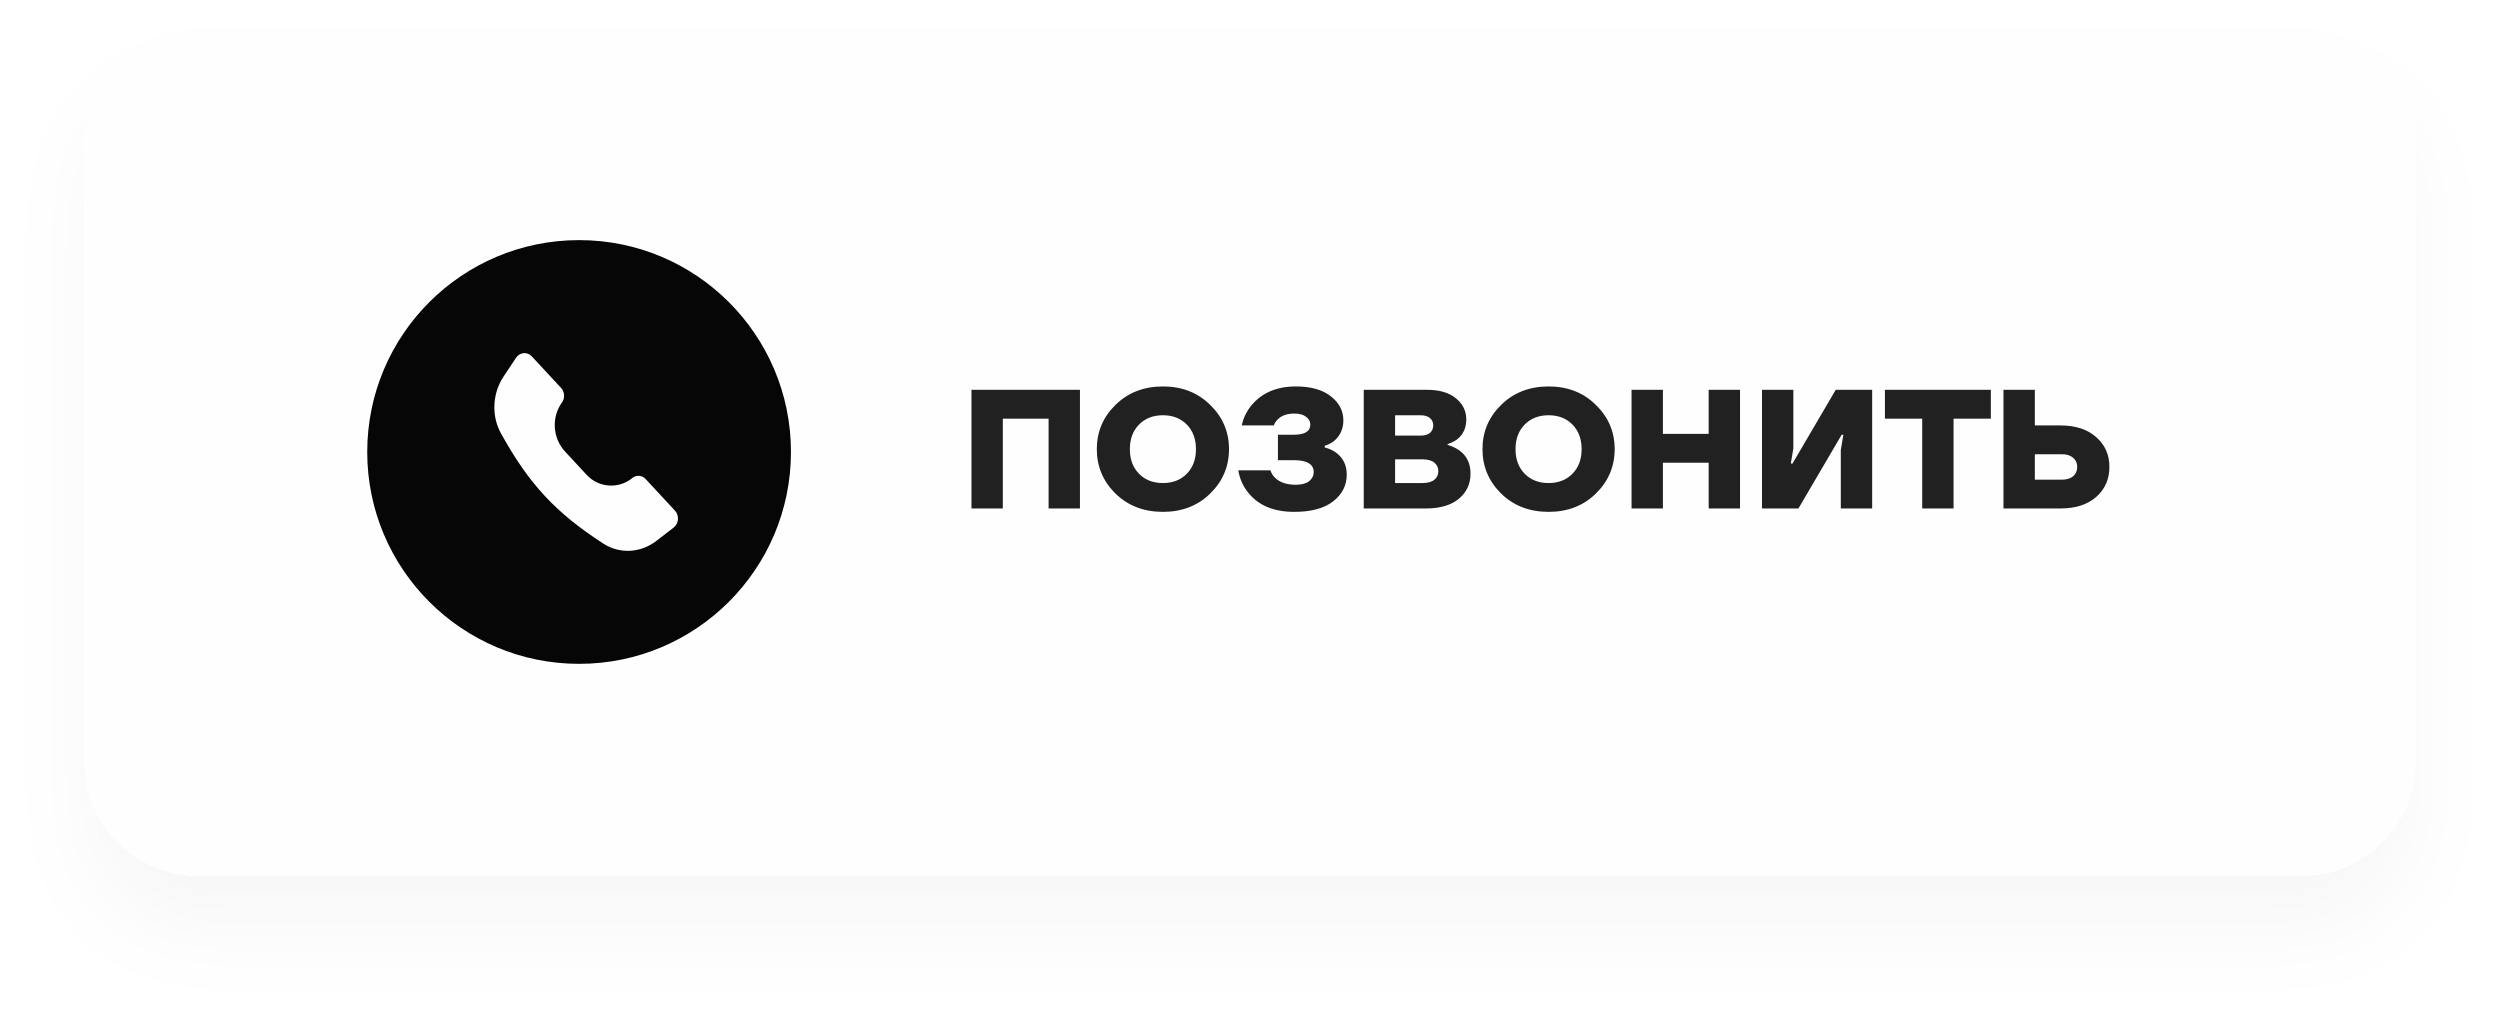
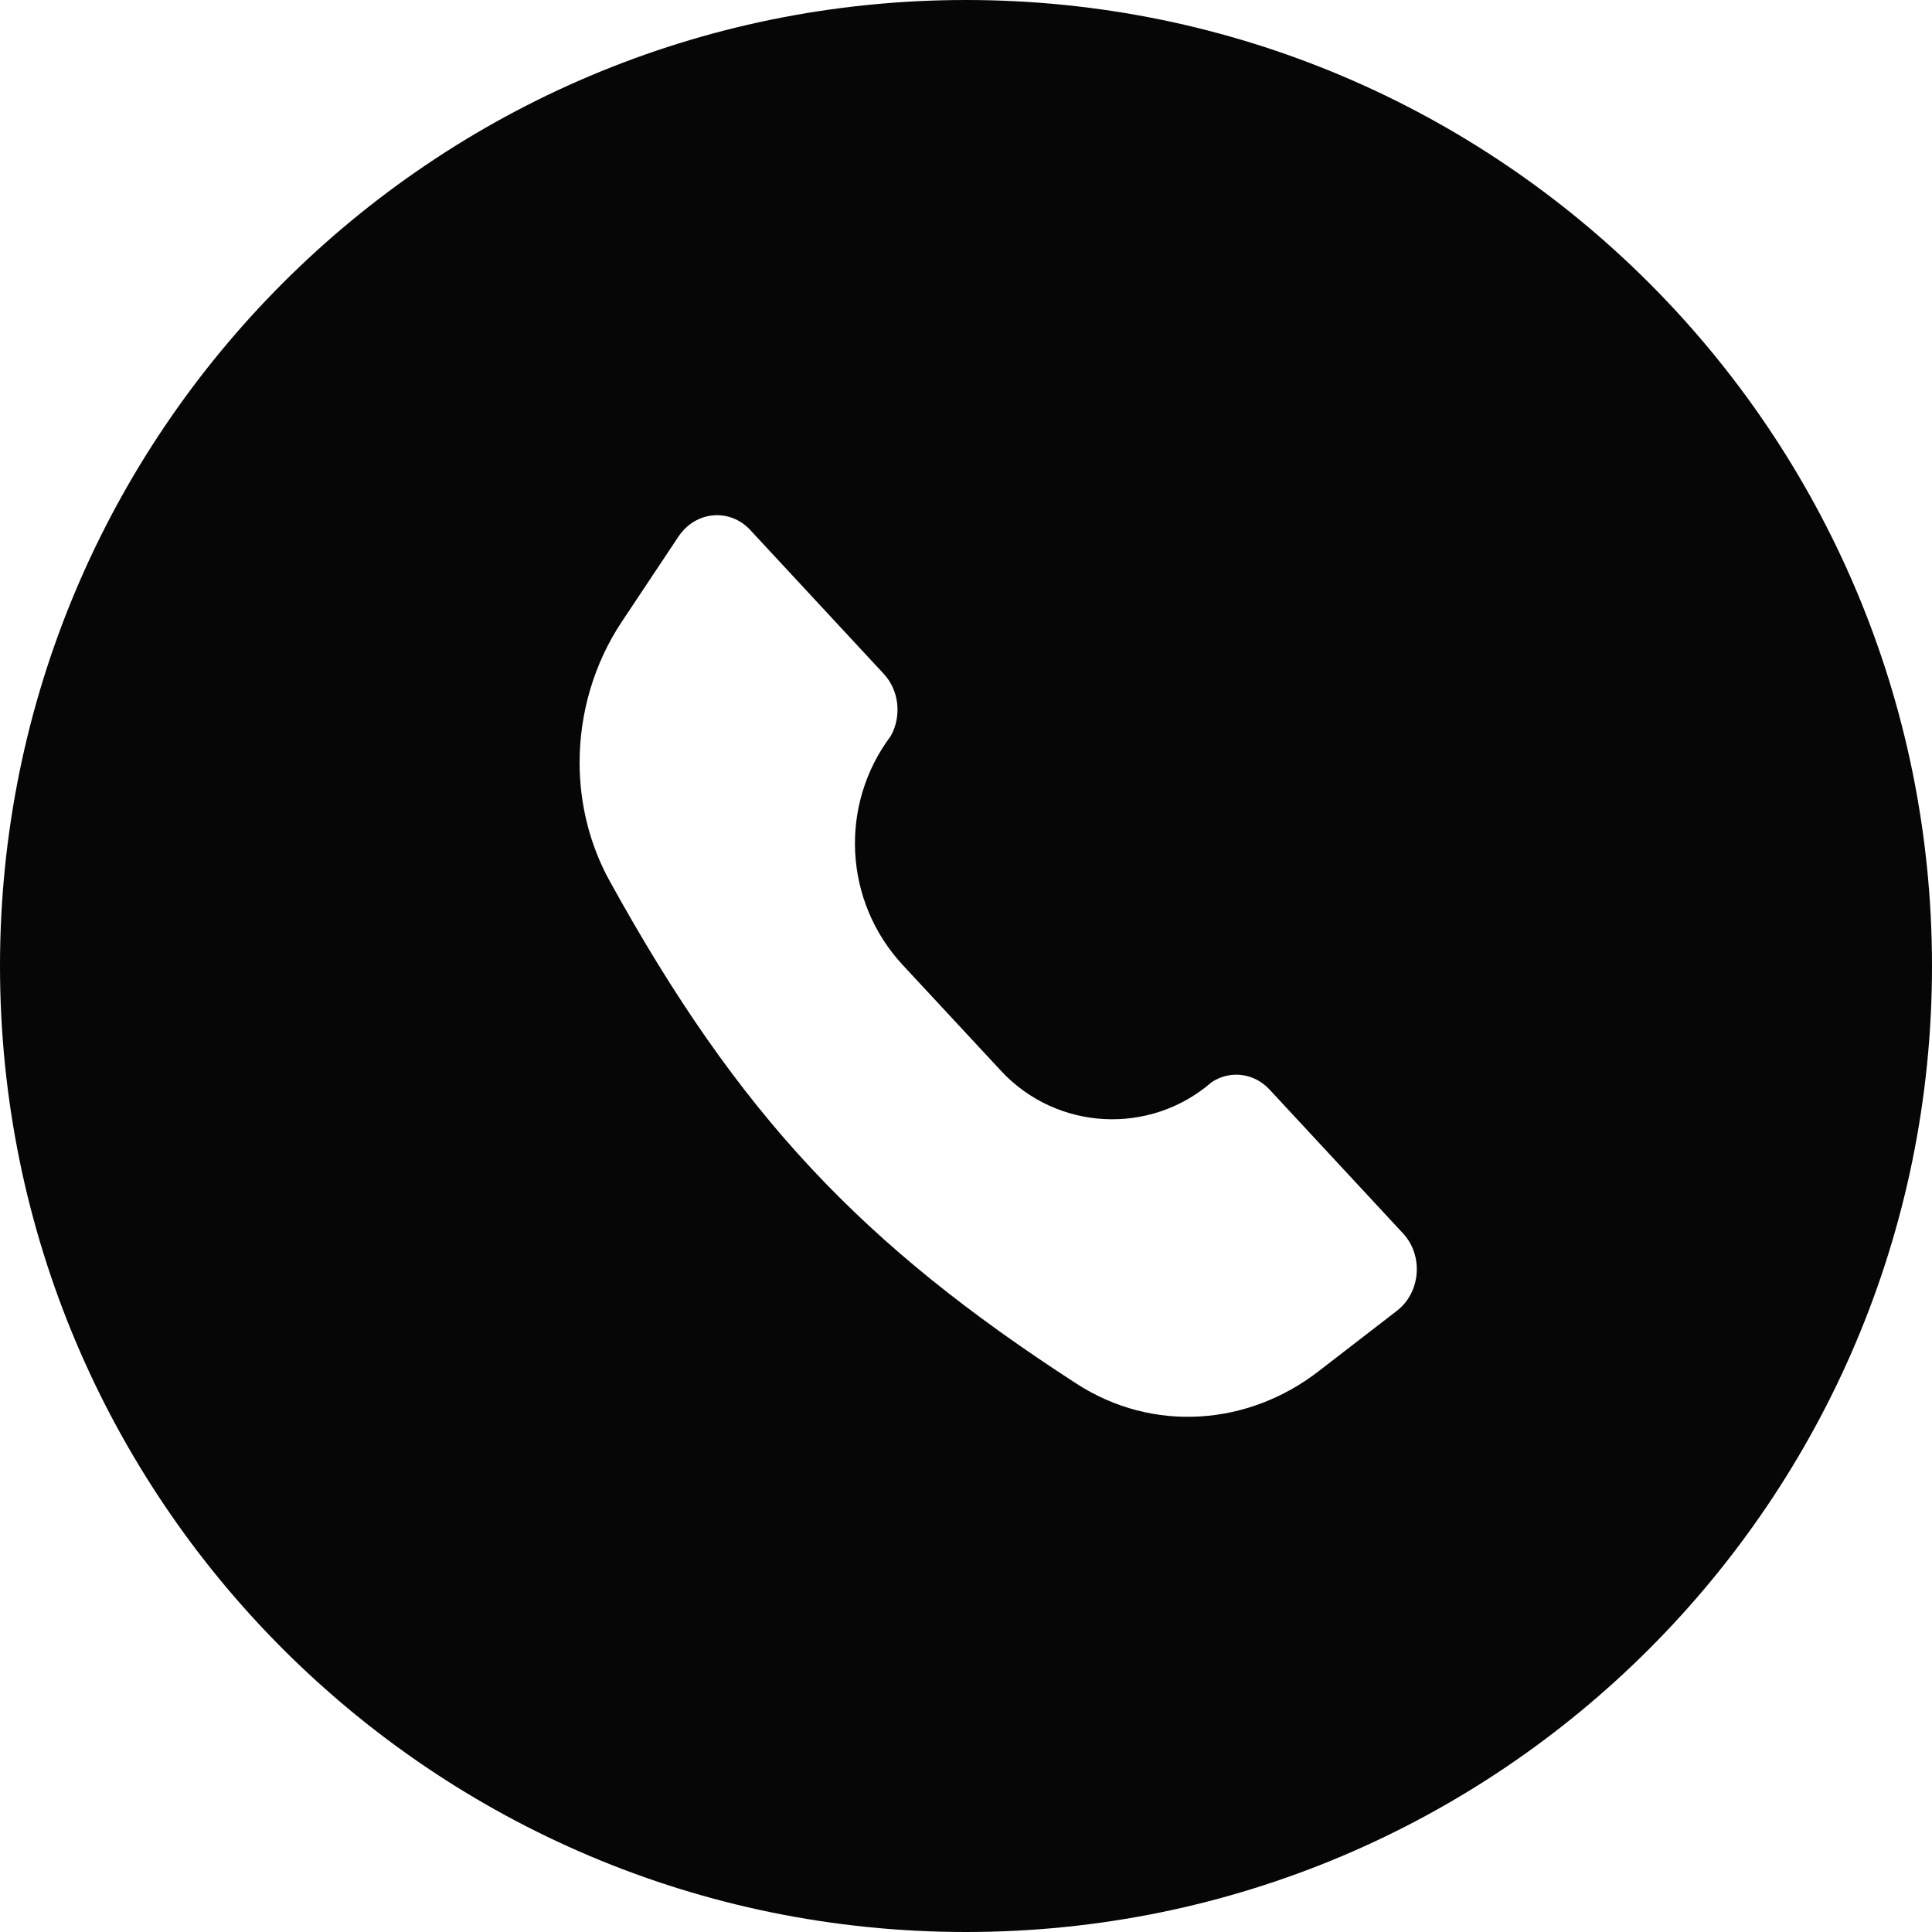
- <svg xmlns="http://www.w3.org/2000/svg" width="177" height="72" viewBox="0 0 177 72" fill="none">
-   <g filter="url(#filter0_d_5_283)">
-     <rect x="6" y="2" width="165" height="60" rx="8.11" fill="#FEFEFE" />
-   </g>
-   <path d="M68.78 36V27.6H76.46V36H74.24V29.64H71V36H68.78ZM78.974 34.944C78.094 34.072 77.654 33.024 77.654 31.8C77.654 30.576 78.094 29.532 78.974 28.668C79.862 27.796 80.982 27.36 82.334 27.36C83.686 27.36 84.802 27.796 85.682 28.668C86.57 29.532 87.014 30.576 87.014 31.8C87.014 33.024 86.57 34.072 85.682 34.944C84.802 35.808 83.686 36.24 82.334 36.24C80.982 36.24 79.862 35.808 78.974 34.944ZM80.642 30.06C80.21 30.5 79.994 31.08 79.994 31.8C79.994 32.52 80.21 33.1 80.642 33.54C81.074 33.98 81.638 34.2 82.334 34.2C83.03 34.2 83.594 33.98 84.026 33.54C84.458 33.1 84.674 32.52 84.674 31.8C84.674 31.08 84.458 30.5 84.026 30.06C83.594 29.62 83.03 29.4 82.334 29.4C81.638 29.4 81.074 29.62 80.642 30.06ZM87.67 33.3H89.95C90.006 33.492 90.11 33.664 90.262 33.816C90.598 34.152 91.094 34.32 91.75 34.32C92.158 34.32 92.47 34.236 92.686 34.068C92.902 33.892 93.01 33.676 93.01 33.42C93.01 32.86 92.534 32.58 91.582 32.58H90.478V30.78H91.582C92.374 30.78 92.77 30.54 92.77 30.06C92.77 29.836 92.67 29.652 92.47 29.508C92.278 29.356 91.998 29.28 91.63 29.28C91.126 29.28 90.734 29.42 90.454 29.7C90.326 29.828 90.238 29.968 90.19 30.12H87.91C88.03 29.6 88.25 29.14 88.57 28.74C89.314 27.82 90.374 27.36 91.75 27.36C92.806 27.36 93.63 27.592 94.222 28.056C94.814 28.52 95.11 29.088 95.11 29.76C95.11 30.36 94.89 30.848 94.45 31.224C94.25 31.376 94.03 31.488 93.79 31.56V31.68C94.078 31.752 94.338 31.868 94.57 32.028C95.09 32.404 95.35 32.928 95.35 33.6C95.35 34.36 95.03 34.992 94.39 35.496C93.75 35.992 92.83 36.24 91.63 36.24C90.126 36.24 89.014 35.752 88.294 34.776C87.974 34.352 87.766 33.86 87.67 33.3ZM96.553 36V27.6H101.053C101.917 27.6 102.593 27.8 103.081 28.2C103.569 28.6 103.813 29.1 103.813 29.7C103.813 30.3 103.593 30.772 103.153 31.116C102.945 31.26 102.725 31.368 102.493 31.44V31.5C102.797 31.588 103.065 31.712 103.297 31.872C103.841 32.248 104.113 32.804 104.113 33.54C104.113 34.26 103.837 34.852 103.285 35.316C102.733 35.772 101.949 36 100.933 36H96.553ZM98.773 30.84H100.573C100.869 30.84 101.093 30.776 101.245 30.648C101.397 30.512 101.473 30.336 101.473 30.12C101.473 29.904 101.397 29.732 101.245 29.604C101.093 29.468 100.869 29.4 100.573 29.4H98.773V30.84ZM98.773 34.2H100.693C101.069 34.2 101.353 34.124 101.545 33.972C101.737 33.82 101.833 33.616 101.833 33.36C101.833 33.104 101.737 32.9 101.545 32.748C101.353 32.596 101.069 32.52 100.693 32.52H98.773V34.2ZM106.279 34.944C105.399 34.072 104.959 33.024 104.959 31.8C104.959 30.576 105.399 29.532 106.279 28.668C107.167 27.796 108.287 27.36 109.639 27.36C110.991 27.36 112.107 27.796 112.987 28.668C113.875 29.532 114.319 30.576 114.319 31.8C114.319 33.024 113.875 34.072 112.987 34.944C112.107 35.808 110.991 36.24 109.639 36.24C108.287 36.24 107.167 35.808 106.279 34.944ZM107.947 30.06C107.515 30.5 107.299 31.08 107.299 31.8C107.299 32.52 107.515 33.1 107.947 33.54C108.379 33.98 108.943 34.2 109.639 34.2C110.335 34.2 110.899 33.98 111.331 33.54C111.763 33.1 111.979 32.52 111.979 31.8C111.979 31.08 111.763 30.5 111.331 30.06C110.899 29.62 110.335 29.4 109.639 29.4C108.943 29.4 108.379 29.62 107.947 30.06ZM115.514 36V27.6H117.734V30.72H120.974V27.6H123.194V36H120.974V32.76H117.734V36H115.514ZM124.749 36V27.6H126.969V31.74L126.789 32.82H126.909L129.969 27.6H132.549V36H130.329V31.86L130.509 30.78H130.389L127.329 36H124.749ZM133.452 29.64V27.6H140.952V29.64H138.312V36H136.092V29.64H133.452ZM141.846 36V27.6H144.066V30.12H145.866C146.946 30.12 147.794 30.396 148.41 30.948C149.034 31.492 149.346 32.196 149.346 33.06C149.346 33.924 149.034 34.632 148.41 35.184C147.794 35.728 146.946 36 145.866 36H141.846ZM144.066 33.96H145.986C146.322 33.96 146.586 33.88 146.778 33.72C146.97 33.552 147.066 33.332 147.066 33.06C147.066 32.788 146.97 32.572 146.778 32.412C146.586 32.244 146.322 32.16 145.986 32.16H144.066V33.96Z" fill="#212121" />
-   <circle cx="15" cy="15" r="15" transform="matrix(-1 0 0 1 56 17)" fill="#060606" />
-   <path fill-rule="evenodd" clip-rule="evenodd" d="M37.649 25.229C37.33 24.886 36.799 24.935 36.535 25.332L35.654 26.656C35.225 27.301 34.998 28.073 35 28.851C35.002 29.48 35.154 30.112 35.469 30.684C37.471 34.312 39.378 36.325 42.713 38.484C43.903 39.255 45.38 39.138 46.472 38.295L47.692 37.353C48.061 37.068 48.106 36.497 47.787 36.153L45.712 33.917C45.475 33.662 45.106 33.614 44.817 33.802C43.857 34.636 42.408 34.559 41.542 33.627L40.018 31.985C39.104 31.001 39.025 29.504 39.831 28.43C40.005 28.118 39.961 27.721 39.724 27.465L37.649 25.229Z" fill="#FEFEFE" />
-   <defs>
-     <filter id="filter0_d_5_283" x="0.323" y="0.378" width="176.353" height="71.353" filterUnits="userSpaceOnUse" color-interpolation-filters="sRGB">
-       <feFlood flood-opacity="0" result="BackgroundImageFix" />
-       <feColorMatrix in="SourceAlpha" type="matrix" values="0 0 0 0 0 0 0 0 0 0 0 0 0 0 0 0 0 0 127 0" result="hardAlpha" />
-       <feOffset dy="4.055" />
-       <feGaussianBlur stdDeviation="2.838" />
-       <feComposite in2="hardAlpha" operator="out" />
-       <feColorMatrix type="matrix" values="0 0 0 0 0 0 0 0 0 0 0 0 0 0 0 0 0 0 0.03 0" />
-       <feBlend mode="normal" in2="BackgroundImageFix" result="effect1_dropShadow_5_283" />
-       <feBlend mode="normal" in="SourceGraphic" in2="effect1_dropShadow_5_283" result="shape" />
-     </filter>
-   </defs>
+ <svg xmlns="http://www.w3.org/2000/svg" width="30" height="30" viewBox="0 0 30 30" fill="none">
+   <circle cx="15" cy="15" r="15" transform="matrix(-1 0 0 1 30 0)" fill="#060606" />
+   <path fill-rule="evenodd" clip-rule="evenodd" d="M11.649 8.229C11.33 7.886 10.799 7.935 10.535 8.332L9.654 9.656C9.225 10.301 8.998 11.073 9 11.851C9.002 12.479 9.153 13.112 9.469 13.684C11.47 17.312 13.378 19.325 16.713 21.484C17.903 22.255 19.38 22.138 20.472 21.295L21.692 20.353C22.061 20.068 22.106 19.497 21.787 19.153L19.712 16.917C19.475 16.662 19.106 16.614 18.817 16.802C17.857 17.636 16.408 17.559 15.543 16.627L14.018 14.985C13.104 14.001 13.025 12.504 13.831 11.43C14.005 11.118 13.961 10.721 13.724 10.465L11.649 8.229Z" fill="#FEFEFE" />
</svg>
